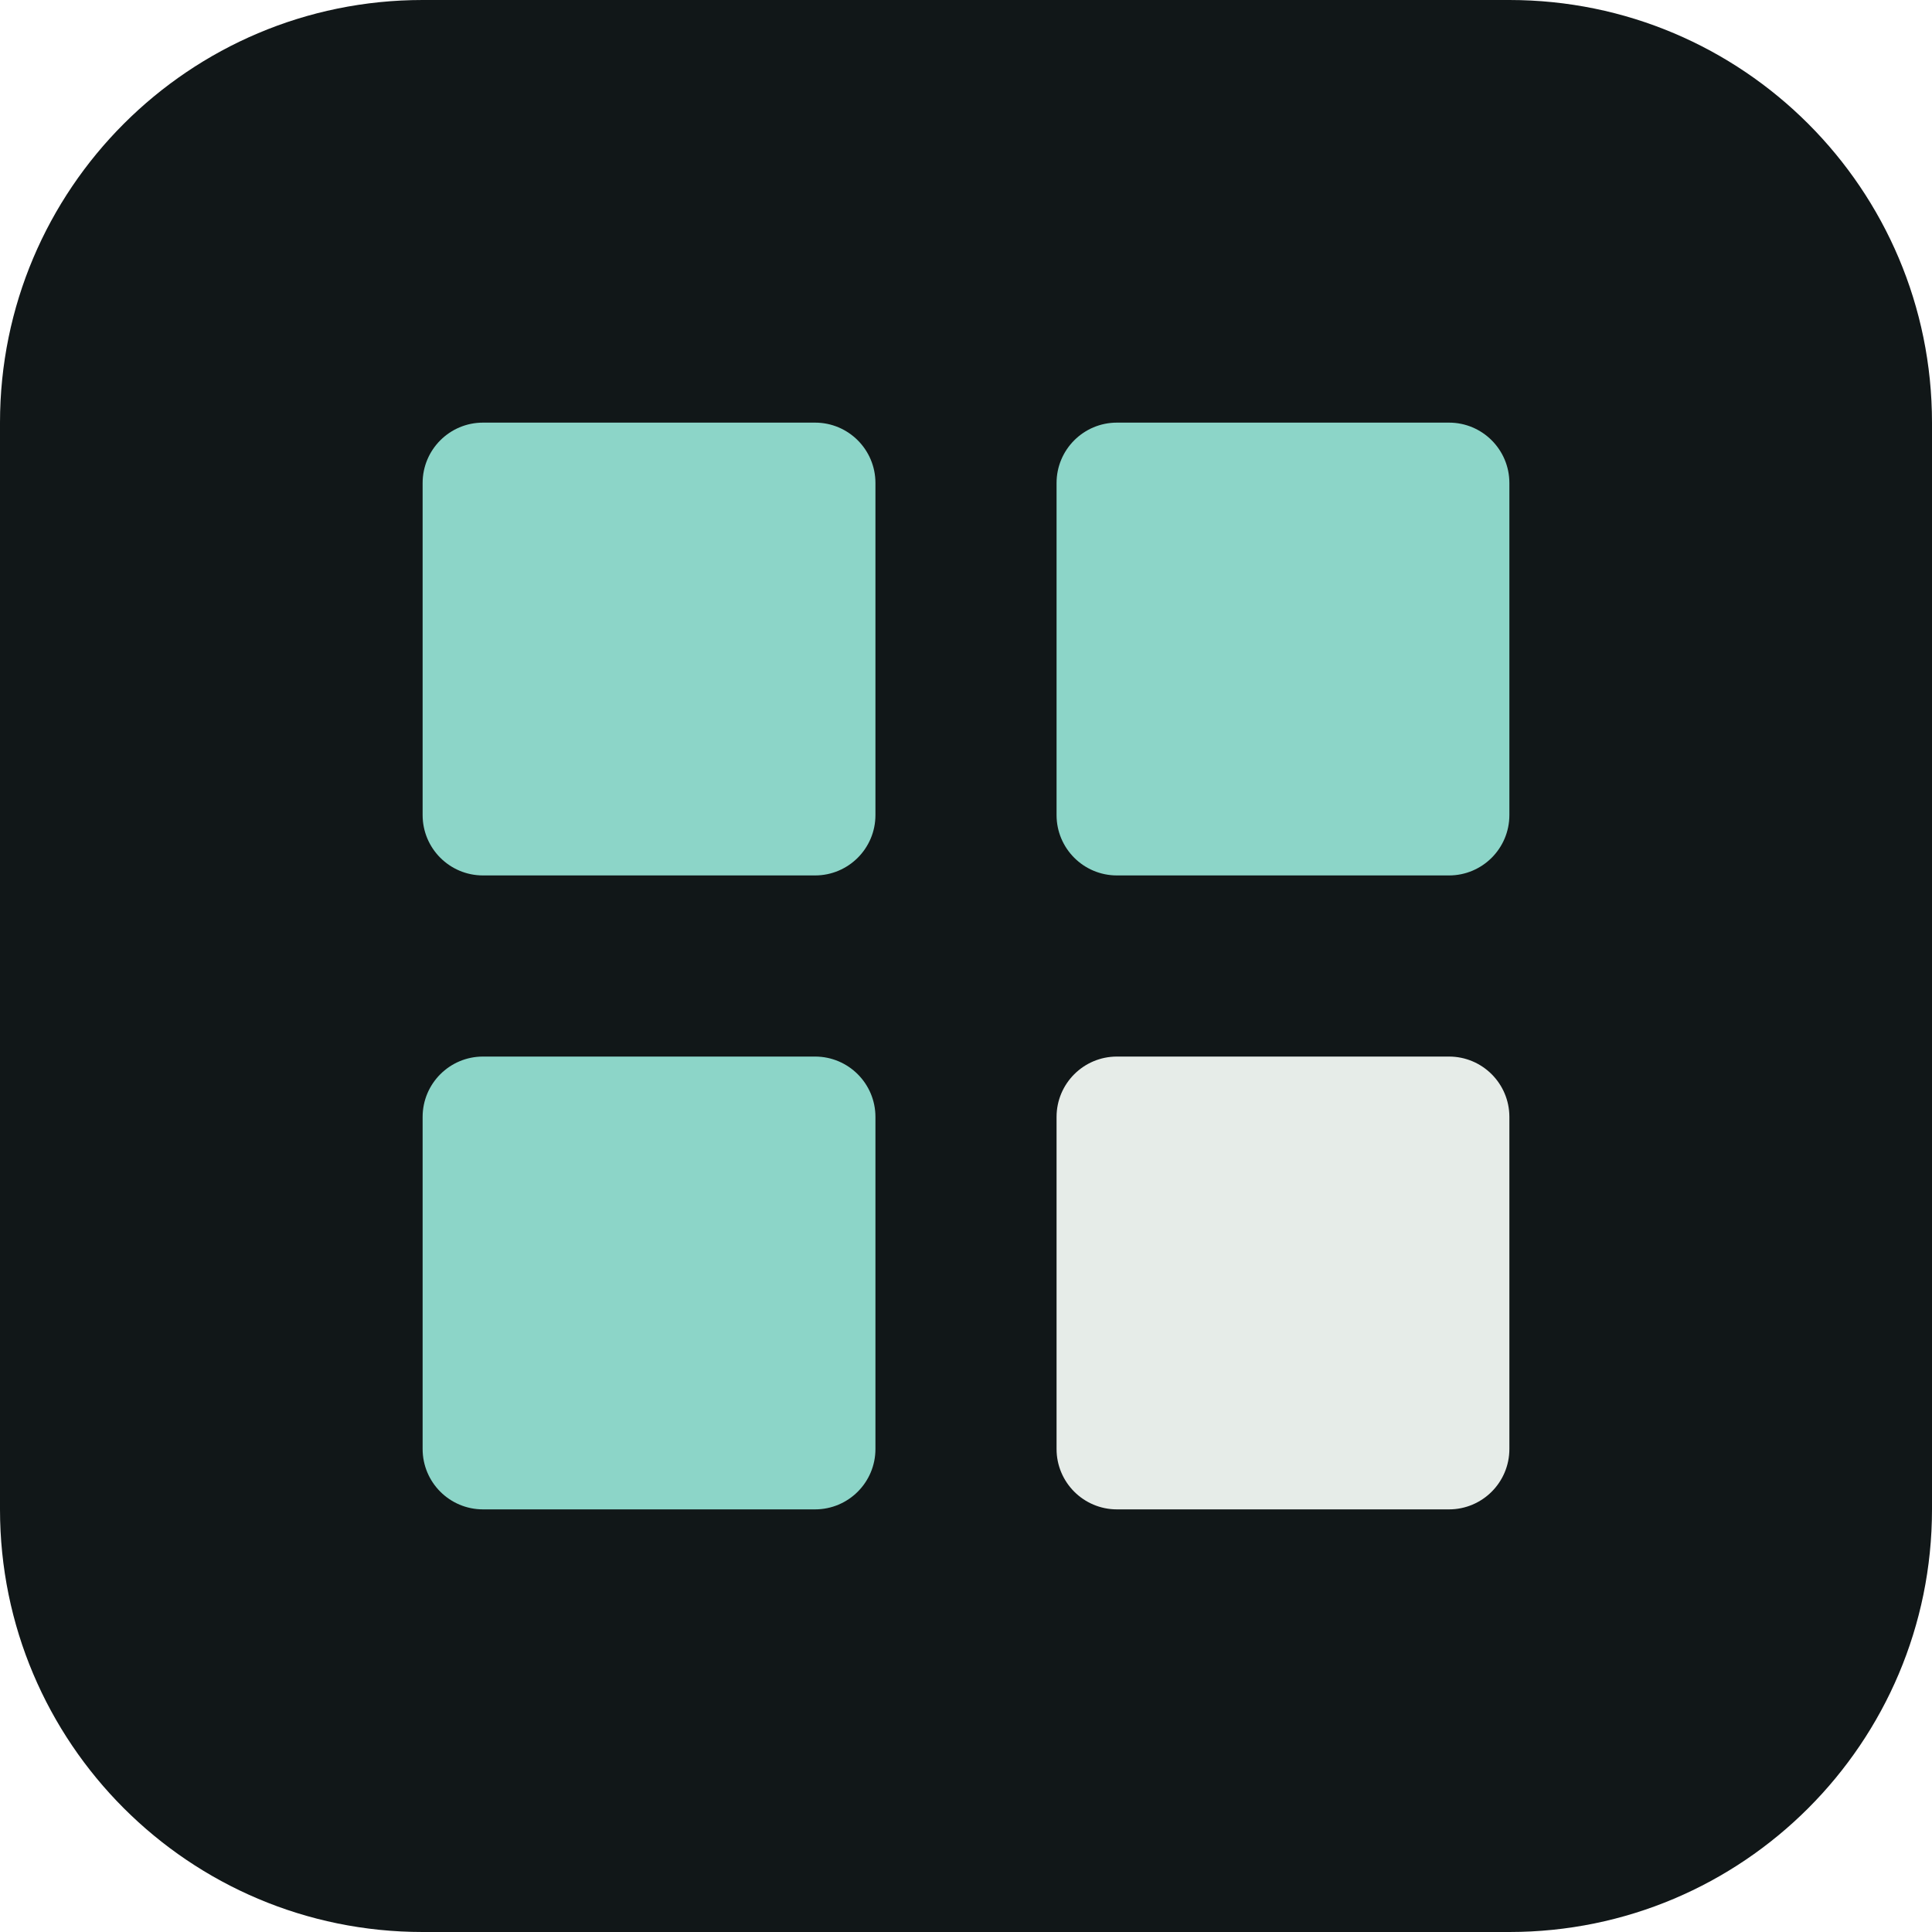
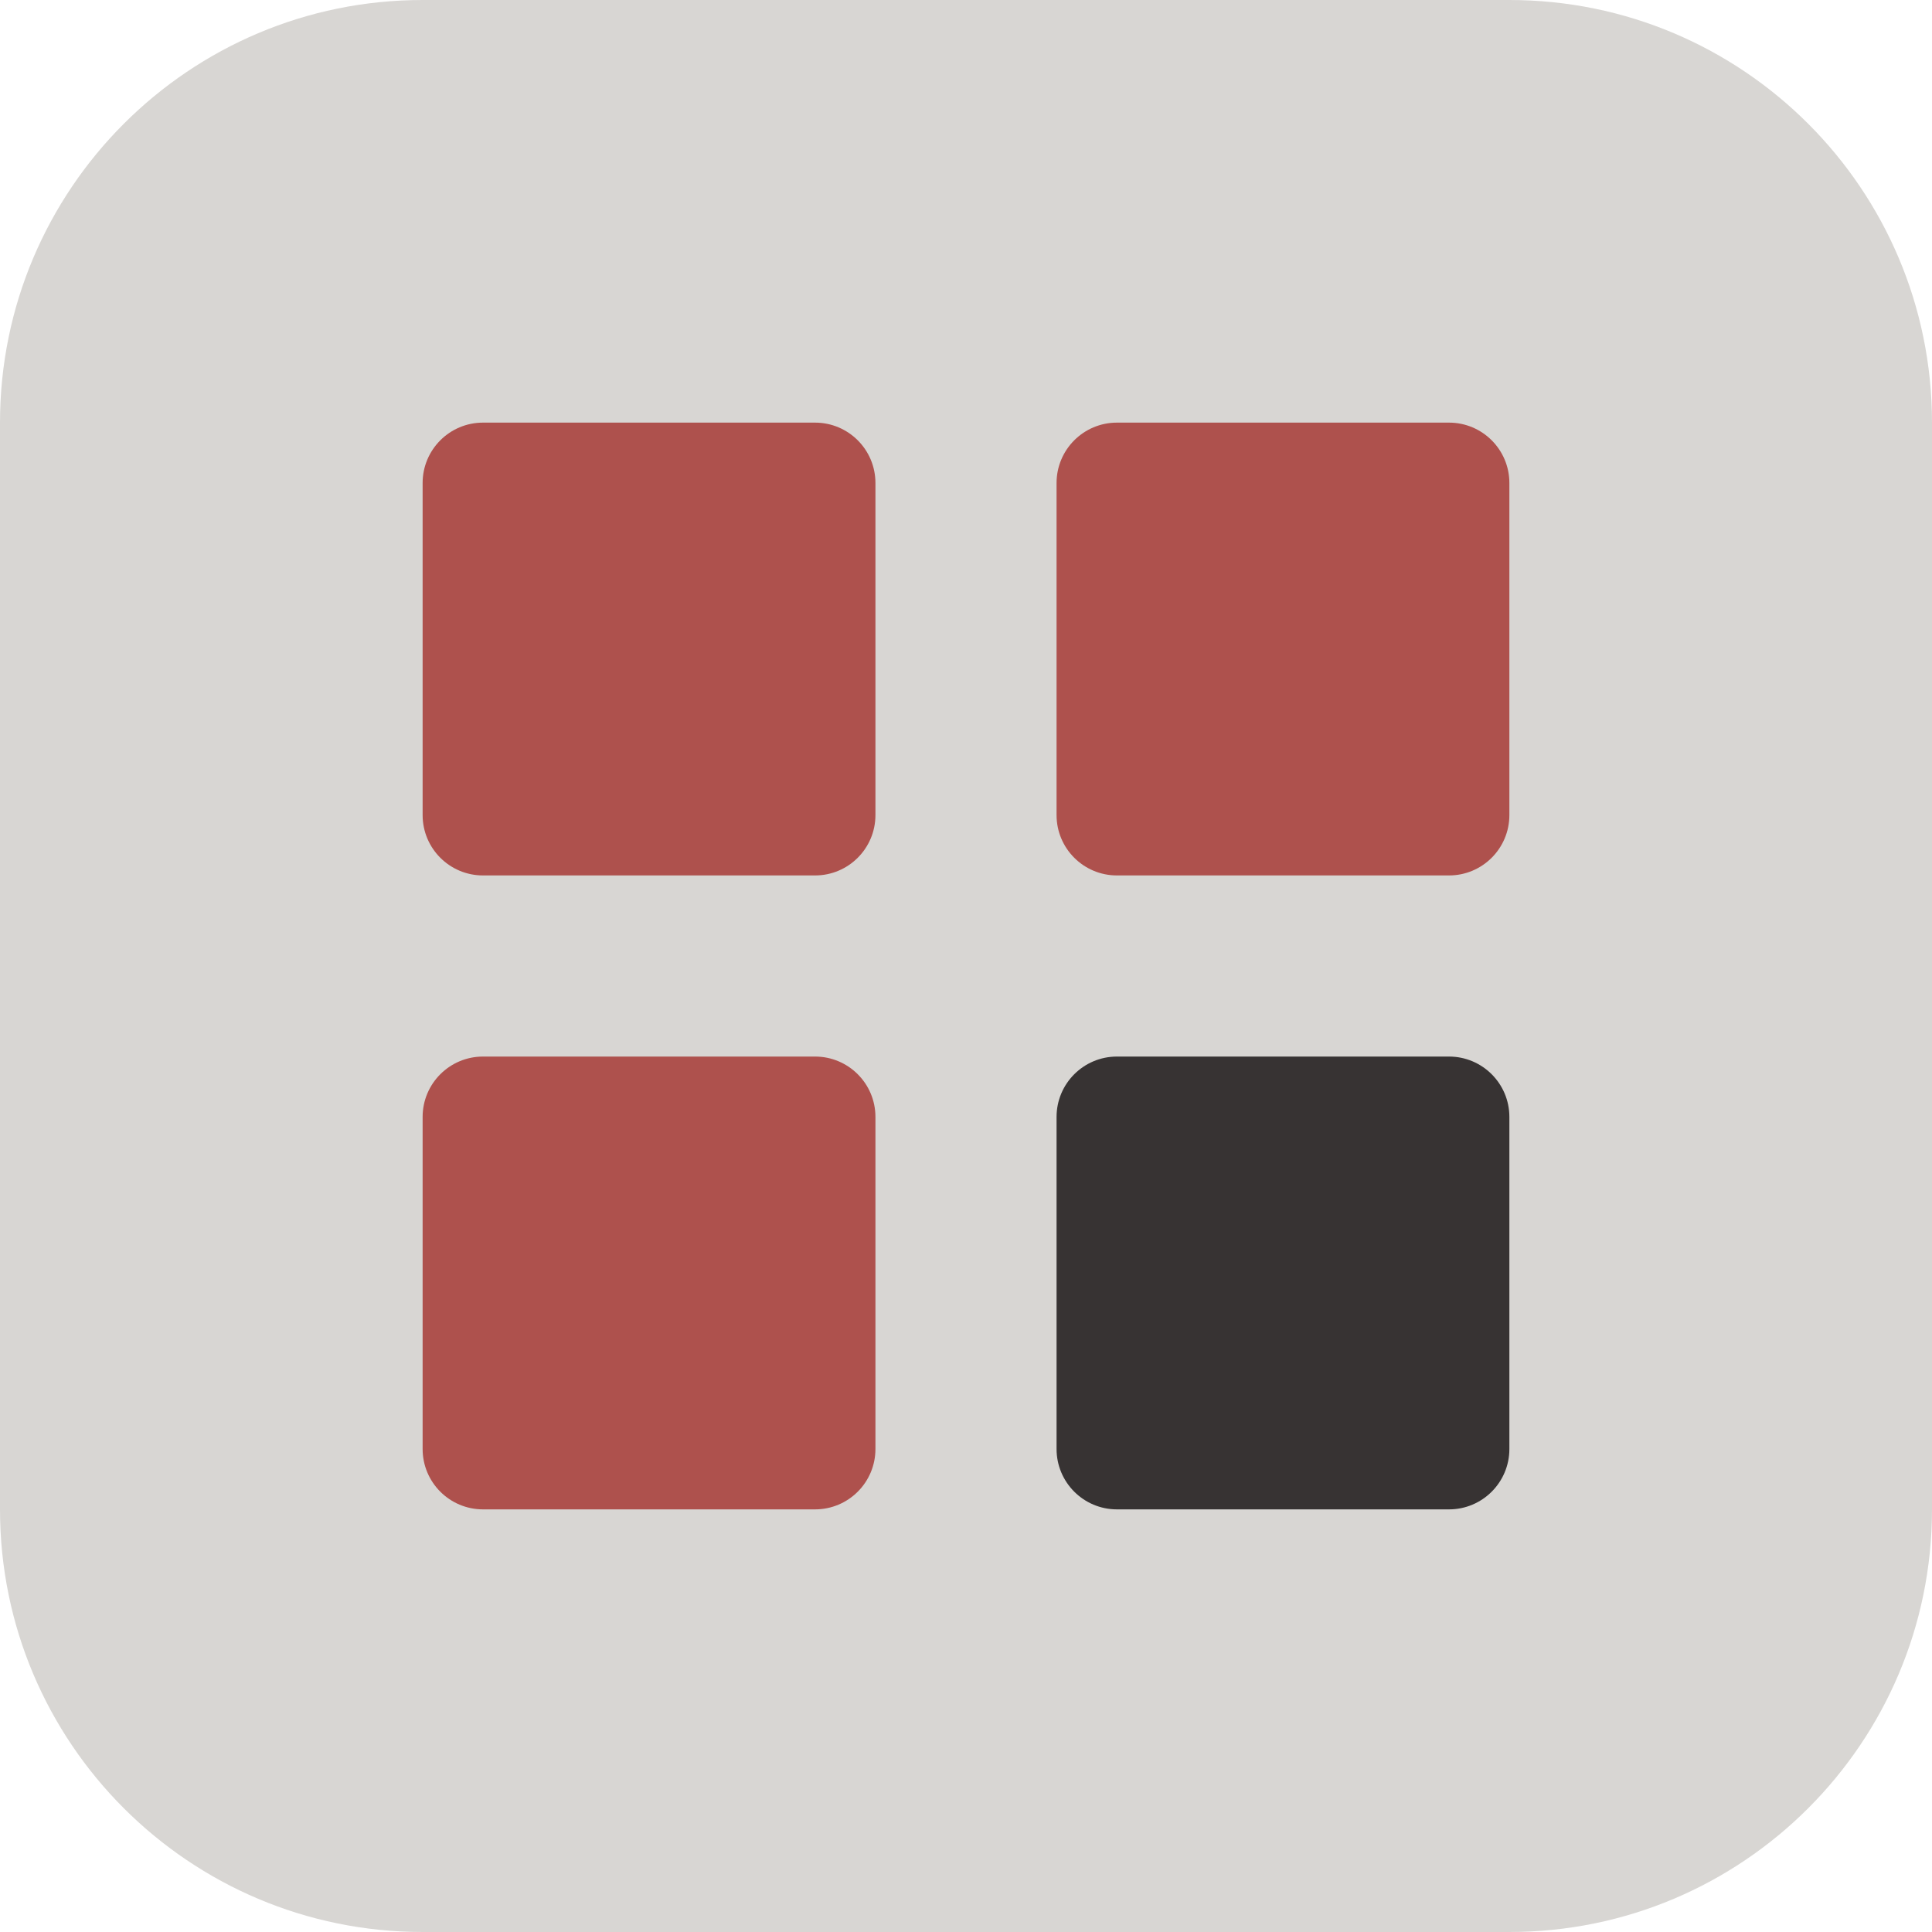
<svg xmlns="http://www.w3.org/2000/svg" viewBox="0 0 64 64">
-   <rect width="64" height="64" rx="14" fill="#111718" />
-   <g fill="#8cd5c8">
+   <rect width="64" height="64" rx="14" fill="#d8d6d3" />
+   <g fill="#ae514d">
    <rect x="14" y="14" width="15" height="15" rx="2" />
    <rect x="35" y="14" width="15" height="15" rx="2" />
    <rect x="14" y="35" width="15" height="15" rx="2" />
  </g>
-   <rect x="35" y="35" width="15" height="15" rx="2" fill="#e6ece8" />
+   <rect x="35" y="35" width="15" height="15" rx="2" fill="#373333" />
</svg>
